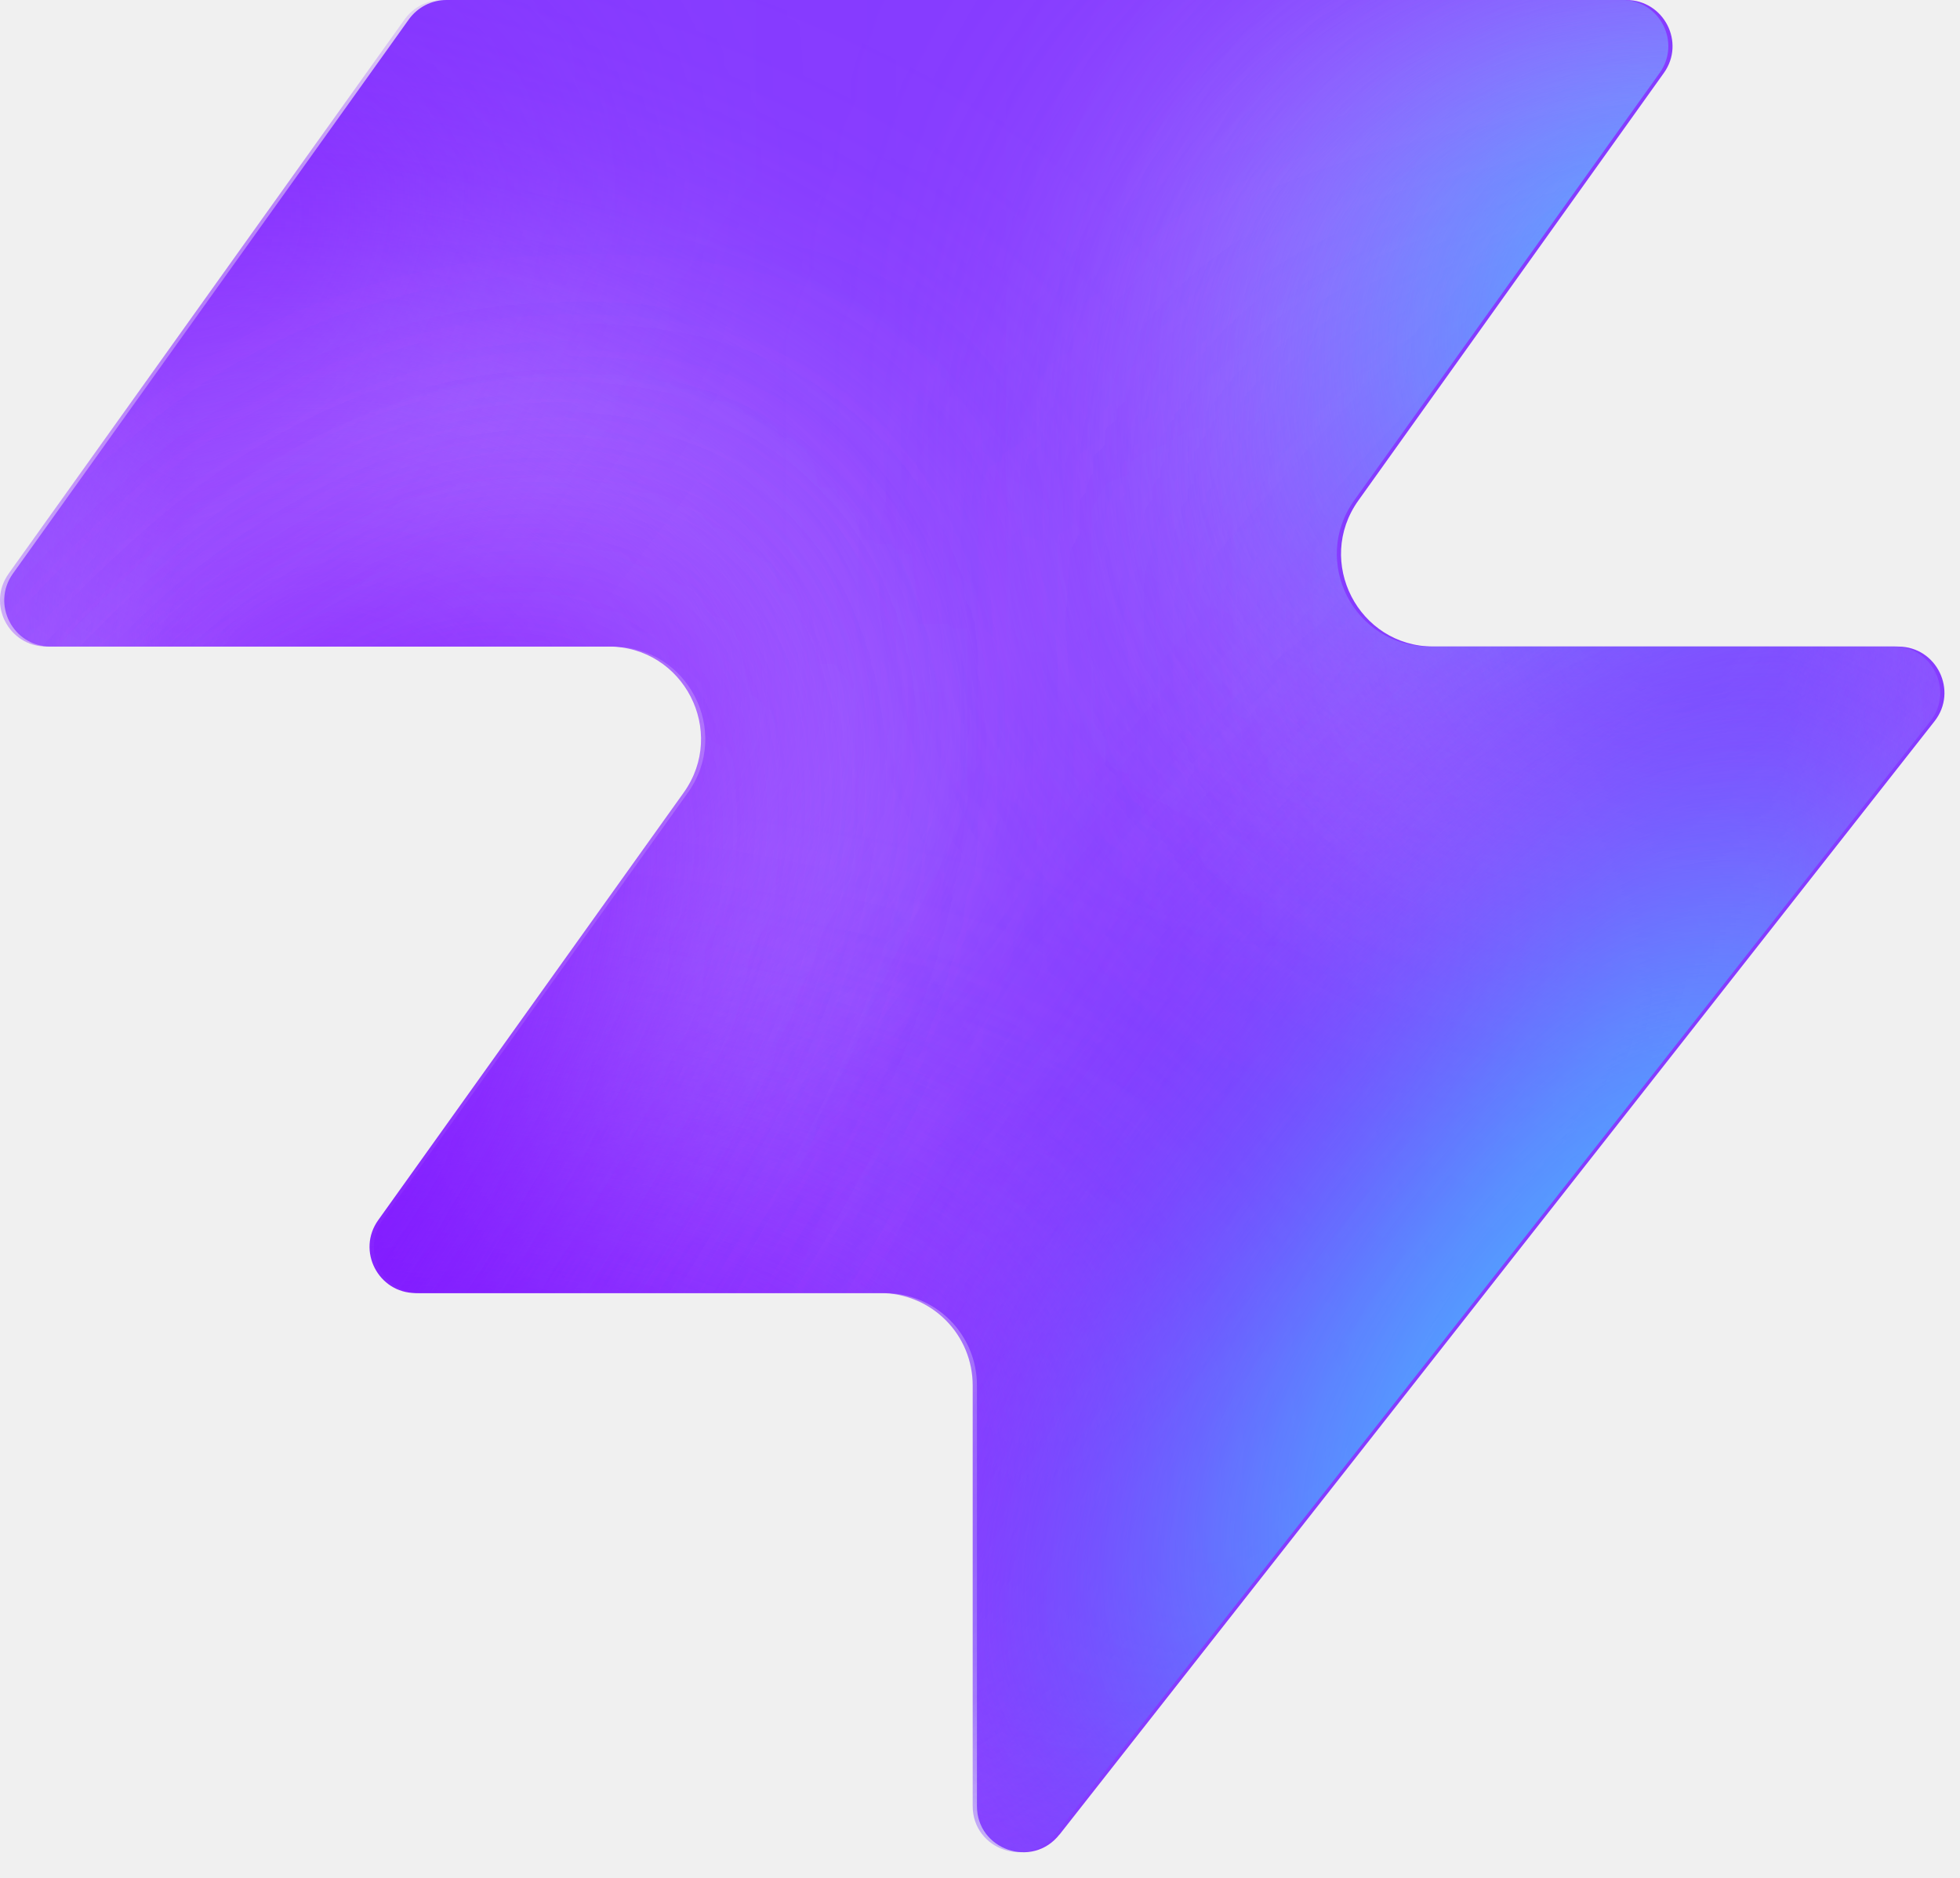
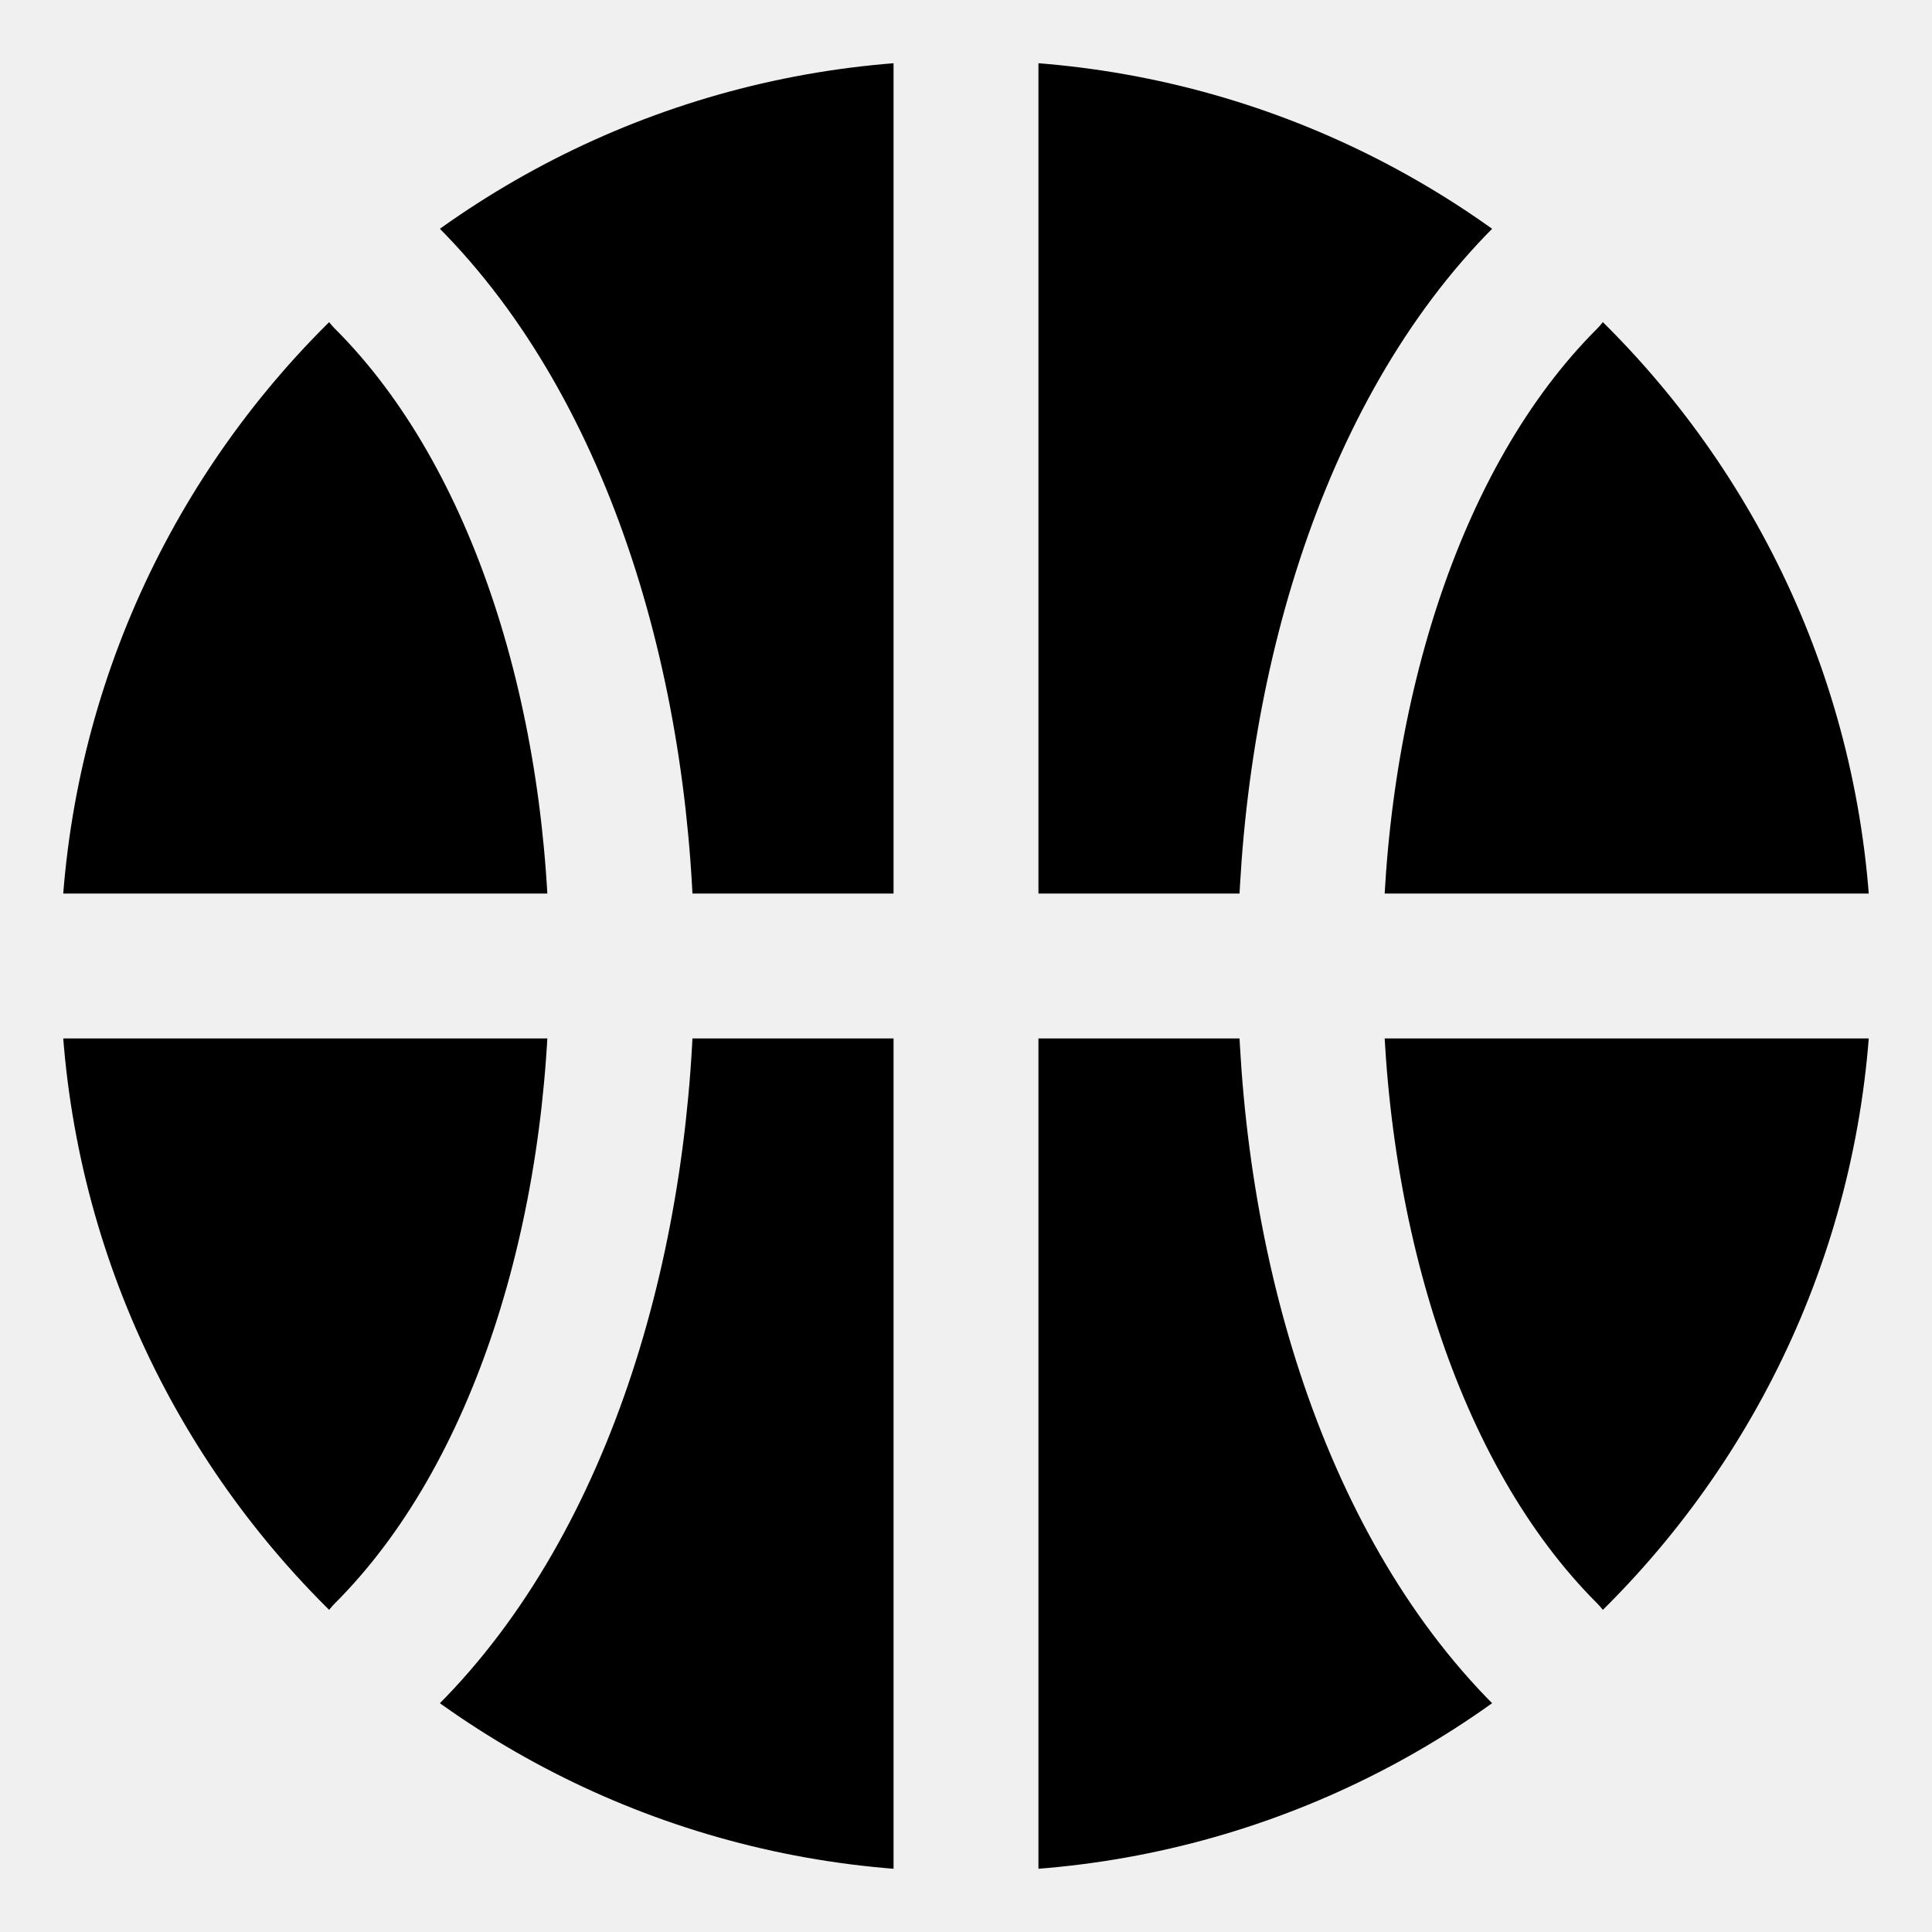
- <svg xmlns="http://www.w3.org/2000/svg" width="48" height="46" fill="none" viewBox="0 0 48 46">
-   <path fill="#863bff" d="M25.946 44.938c-.664.845-2.021.375-2.021-.698V33.937a2.26 2.26 0 0 0-2.262-2.262H10.287c-.92 0-1.456-1.04-.92-1.788l7.48-10.471c1.07-1.497 0-3.578-1.842-3.578H1.237c-.92 0-1.456-1.04-.92-1.788L10.013.474c.214-.297.556-.474.92-.474h28.894c.92 0 1.456 1.04.92 1.788l-7.48 10.471c-1.07 1.498 0 3.579 1.842 3.579h11.377c.943 0 1.473 1.088.89 1.83L25.947 44.94z" style="fill:#863bff;fill:color(display-p3 .525 .23 1);fill-opacity:1" />
-   <mask id="a" width="48" height="46" x="0" y="0" maskUnits="userSpaceOnUse" style="mask-type:alpha">
-     <path fill="#000" d="M25.842 44.938c-.664.844-2.021.375-2.021-.698V33.937a2.26 2.26 0 0 0-2.262-2.262H10.183c-.92 0-1.456-1.04-.92-1.788l7.48-10.471c1.07-1.498 0-3.579-1.842-3.579H1.133c-.92 0-1.456-1.04-.92-1.787L9.91.473c.214-.297.556-.474.92-.474h28.894c.92 0 1.456 1.04.92 1.788l-7.48 10.471c-1.07 1.498 0 3.578 1.842 3.578h11.377c.943 0 1.473 1.088.89 1.832L25.843 44.94z" style="fill:#000;fill-opacity:1" />
-   </mask>
-   <g mask="url(#a)">
-     <g filter="url(#b)">
-       <ellipse cx="5.508" cy="14.704" fill="#ede6ff" rx="5.508" ry="14.704" style="fill:#ede6ff;fill:color(display-p3 .927 .903 1);fill-opacity:1" transform="matrix(.00324 1 1 -.00324 -4.47 31.516)" />
-     </g>
-     <g filter="url(#c)">
-       <ellipse cx="10.399" cy="29.851" fill="#ede6ff" rx="10.399" ry="29.851" style="fill:#ede6ff;fill:color(display-p3 .927 .903 1);fill-opacity:1" transform="matrix(.00324 1 1 -.00324 -39.328 7.883)" />
-     </g>
-     <g filter="url(#d)">
-       <ellipse cx="5.508" cy="30.487" fill="#7e14ff" rx="5.508" ry="30.487" style="fill:#7e14ff;fill:color(display-p3 .492 .077 1);fill-opacity:1" transform="rotate(89.814 -25.913 -14.639)scale(1 -1)" />
-     </g>
-     <g filter="url(#e)">
-       <ellipse cx="5.508" cy="30.599" fill="#7e14ff" rx="5.508" ry="30.599" style="fill:#7e14ff;fill:color(display-p3 .492 .077 1);fill-opacity:1" transform="rotate(89.814 -32.644 -3.334)scale(1 -1)" />
-     </g>
-     <g filter="url(#f)">
-       <ellipse cx="5.508" cy="30.599" fill="#7e14ff" rx="5.508" ry="30.599" style="fill:#7e14ff;fill:color(display-p3 .492 .077 1);fill-opacity:1" transform="matrix(.00324 1 1 -.00324 -34.34 30.47)" />
-     </g>
-     <g filter="url(#g)">
-       <ellipse cx="14.072" cy="22.078" fill="#ede6ff" rx="14.072" ry="22.078" style="fill:#ede6ff;fill:color(display-p3 .927 .903 1);fill-opacity:1" transform="rotate(93.35 24.506 48.493)scale(-1 1)" />
-     </g>
-     <g filter="url(#h)">
-       <ellipse cx="3.47" cy="21.501" fill="#7e14ff" rx="3.47" ry="21.501" style="fill:#7e14ff;fill:color(display-p3 .492 .077 1);fill-opacity:1" transform="rotate(89.009 28.708 47.59)scale(-1 1)" />
-     </g>
-     <g filter="url(#i)">
-       <ellipse cx="3.47" cy="21.501" fill="#7e14ff" rx="3.47" ry="21.501" style="fill:#7e14ff;fill:color(display-p3 .492 .077 1);fill-opacity:1" transform="rotate(89.009 28.708 47.59)scale(-1 1)" />
-     </g>
-     <g filter="url(#j)">
-       <ellipse cx=".387" cy="8.972" fill="#7e14ff" rx="4.407" ry="29.108" style="fill:#7e14ff;fill:color(display-p3 .492 .077 1);fill-opacity:1" transform="rotate(39.51 .387 8.972)" />
-     </g>
-     <g filter="url(#k)">
-       <ellipse cx="47.523" cy="-6.092" fill="#7e14ff" rx="4.407" ry="29.108" style="fill:#7e14ff;fill:color(display-p3 .492 .077 1);fill-opacity:1" transform="rotate(37.892 47.523 -6.092)" />
-     </g>
-     <g filter="url(#l)">
-       <ellipse cx="41.412" cy="6.333" fill="#47bfff" rx="5.971" ry="9.665" style="fill:#47bfff;fill:color(display-p3 .28 .748 1);fill-opacity:1" transform="rotate(37.892 41.412 6.333)" />
-     </g>
-     <g filter="url(#m)">
-       <ellipse cx="-1.879" cy="38.332" fill="#7e14ff" rx="4.407" ry="29.108" style="fill:#7e14ff;fill:color(display-p3 .492 .077 1);fill-opacity:1" transform="rotate(37.892 -1.88 38.332)" />
-     </g>
-     <g filter="url(#n)">
-       <ellipse cx="-1.879" cy="38.332" fill="#7e14ff" rx="4.407" ry="29.108" style="fill:#7e14ff;fill:color(display-p3 .492 .077 1);fill-opacity:1" transform="rotate(37.892 -1.88 38.332)" />
-     </g>
-     <g filter="url(#o)">
-       <ellipse cx="35.651" cy="29.907" fill="#7e14ff" rx="4.407" ry="29.108" style="fill:#7e14ff;fill:color(display-p3 .492 .077 1);fill-opacity:1" transform="rotate(37.892 35.651 29.907)" />
-     </g>
-     <g filter="url(#p)">
-       <ellipse cx="38.418" cy="32.4" fill="#47bfff" rx="5.971" ry="15.297" style="fill:#47bfff;fill:color(display-p3 .28 .748 1);fill-opacity:1" transform="rotate(37.892 38.418 32.4)" />
-     </g>
-   </g>
+ <svg xmlns="http://www.w3.org/2000/svg" viewBox="0 0 32 32">
+   <style>
+     .ink { fill: #000; }
+     @media (prefers-color-scheme: dark) { .ink { fill: #E4E2DC; } }
+   </style>
  <defs>
-     <filter id="b" width="60.045" height="41.654" x="-19.77" y="16.149" color-interpolation-filters="sRGB" filterUnits="userSpaceOnUse">
-       <feFlood flood-opacity="0" result="BackgroundImageFix" />
-       <feBlend in="SourceGraphic" in2="BackgroundImageFix" result="shape" />
-       <feGaussianBlur result="effect1_foregroundBlur_2002_17158" stdDeviation="7.659" />
-     </filter>
-     <filter id="c" width="90.34" height="51.437" x="-54.613" y="-7.533" color-interpolation-filters="sRGB" filterUnits="userSpaceOnUse">
-       <feFlood flood-opacity="0" result="BackgroundImageFix" />
-       <feBlend in="SourceGraphic" in2="BackgroundImageFix" result="shape" />
-       <feGaussianBlur result="effect1_foregroundBlur_2002_17158" stdDeviation="7.659" />
-     </filter>
-     <filter id="d" width="79.355" height="29.4" x="-49.64" y="2.03" color-interpolation-filters="sRGB" filterUnits="userSpaceOnUse">
-       <feFlood flood-opacity="0" result="BackgroundImageFix" />
-       <feBlend in="SourceGraphic" in2="BackgroundImageFix" result="shape" />
-       <feGaussianBlur result="effect1_foregroundBlur_2002_17158" stdDeviation="4.596" />
-     </filter>
-     <filter id="e" width="79.579" height="29.4" x="-45.045" y="20.029" color-interpolation-filters="sRGB" filterUnits="userSpaceOnUse">
-       <feFlood flood-opacity="0" result="BackgroundImageFix" />
-       <feBlend in="SourceGraphic" in2="BackgroundImageFix" result="shape" />
-       <feGaussianBlur result="effect1_foregroundBlur_2002_17158" stdDeviation="4.596" />
-     </filter>
-     <filter id="f" width="79.579" height="29.4" x="-43.513" y="21.178" color-interpolation-filters="sRGB" filterUnits="userSpaceOnUse">
-       <feFlood flood-opacity="0" result="BackgroundImageFix" />
-       <feBlend in="SourceGraphic" in2="BackgroundImageFix" result="shape" />
-       <feGaussianBlur result="effect1_foregroundBlur_2002_17158" stdDeviation="4.596" />
-     </filter>
-     <filter id="g" width="74.749" height="58.852" x="15.756" y="-17.901" color-interpolation-filters="sRGB" filterUnits="userSpaceOnUse">
-       <feFlood flood-opacity="0" result="BackgroundImageFix" />
-       <feBlend in="SourceGraphic" in2="BackgroundImageFix" result="shape" />
-       <feGaussianBlur result="effect1_foregroundBlur_2002_17158" stdDeviation="7.659" />
-     </filter>
-     <filter id="h" width="61.377" height="25.362" x="23.548" y="2.284" color-interpolation-filters="sRGB" filterUnits="userSpaceOnUse">
-       <feFlood flood-opacity="0" result="BackgroundImageFix" />
-       <feBlend in="SourceGraphic" in2="BackgroundImageFix" result="shape" />
-       <feGaussianBlur result="effect1_foregroundBlur_2002_17158" stdDeviation="4.596" />
-     </filter>
-     <filter id="i" width="61.377" height="25.362" x="23.548" y="2.284" color-interpolation-filters="sRGB" filterUnits="userSpaceOnUse">
-       <feFlood flood-opacity="0" result="BackgroundImageFix" />
-       <feBlend in="SourceGraphic" in2="BackgroundImageFix" result="shape" />
-       <feGaussianBlur result="effect1_foregroundBlur_2002_17158" stdDeviation="4.596" />
-     </filter>
-     <filter id="j" width="56.045" height="63.649" x="-27.636" y="-22.853" color-interpolation-filters="sRGB" filterUnits="userSpaceOnUse">
-       <feFlood flood-opacity="0" result="BackgroundImageFix" />
-       <feBlend in="SourceGraphic" in2="BackgroundImageFix" result="shape" />
-       <feGaussianBlur result="effect1_foregroundBlur_2002_17158" stdDeviation="4.596" />
-     </filter>
-     <filter id="k" width="54.814" height="64.646" x="20.116" y="-38.415" color-interpolation-filters="sRGB" filterUnits="userSpaceOnUse">
-       <feFlood flood-opacity="0" result="BackgroundImageFix" />
-       <feBlend in="SourceGraphic" in2="BackgroundImageFix" result="shape" />
-       <feGaussianBlur result="effect1_foregroundBlur_2002_17158" stdDeviation="4.596" />
-     </filter>
-     <filter id="l" width="33.541" height="35.313" x="24.641" y="-11.323" color-interpolation-filters="sRGB" filterUnits="userSpaceOnUse">
-       <feFlood flood-opacity="0" result="BackgroundImageFix" />
-       <feBlend in="SourceGraphic" in2="BackgroundImageFix" result="shape" />
-       <feGaussianBlur result="effect1_foregroundBlur_2002_17158" stdDeviation="4.596" />
-     </filter>
-     <filter id="m" width="54.814" height="64.646" x="-29.286" y="6.009" color-interpolation-filters="sRGB" filterUnits="userSpaceOnUse">
-       <feFlood flood-opacity="0" result="BackgroundImageFix" />
-       <feBlend in="SourceGraphic" in2="BackgroundImageFix" result="shape" />
-       <feGaussianBlur result="effect1_foregroundBlur_2002_17158" stdDeviation="4.596" />
-     </filter>
-     <filter id="n" width="54.814" height="64.646" x="-29.286" y="6.009" color-interpolation-filters="sRGB" filterUnits="userSpaceOnUse">
-       <feFlood flood-opacity="0" result="BackgroundImageFix" />
-       <feBlend in="SourceGraphic" in2="BackgroundImageFix" result="shape" />
-       <feGaussianBlur result="effect1_foregroundBlur_2002_17158" stdDeviation="4.596" />
-     </filter>
-     <filter id="o" width="54.814" height="64.646" x="8.244" y="-2.416" color-interpolation-filters="sRGB" filterUnits="userSpaceOnUse">
-       <feFlood flood-opacity="0" result="BackgroundImageFix" />
-       <feBlend in="SourceGraphic" in2="BackgroundImageFix" result="shape" />
-       <feGaussianBlur result="effect1_foregroundBlur_2002_17158" stdDeviation="4.596" />
-     </filter>
-     <filter id="p" width="39.409" height="43.623" x="18.713" y="10.588" color-interpolation-filters="sRGB" filterUnits="userSpaceOnUse">
-       <feFlood flood-opacity="0" result="BackgroundImageFix" />
-       <feBlend in="SourceGraphic" in2="BackgroundImageFix" result="shape" />
-       <feGaussianBlur result="effect1_foregroundBlur_2002_17158" stdDeviation="4.596" />
-     </filter>
+     <mask id="seams" maskUnits="userSpaceOnUse" x="0" y="0" width="32" height="32">
+       <rect width="32" height="32" fill="#fff" />
+       <g fill="none" stroke="#000" stroke-width="2.4" stroke-linecap="round">
+         <path d="M16 1v30M1 16h30" />
+         <path d="M6.4 4.6C11.6 9.8 11.6 22.2 6.4 27.4" />
+         <path d="M25.6 4.6C20.4 9.8 20.4 22.2 25.6 27.4" />
+       </g>
+     </mask>
  </defs>
+   <circle class="ink" cx="16" cy="16" r="15" mask="url(#seams)" />
</svg>
